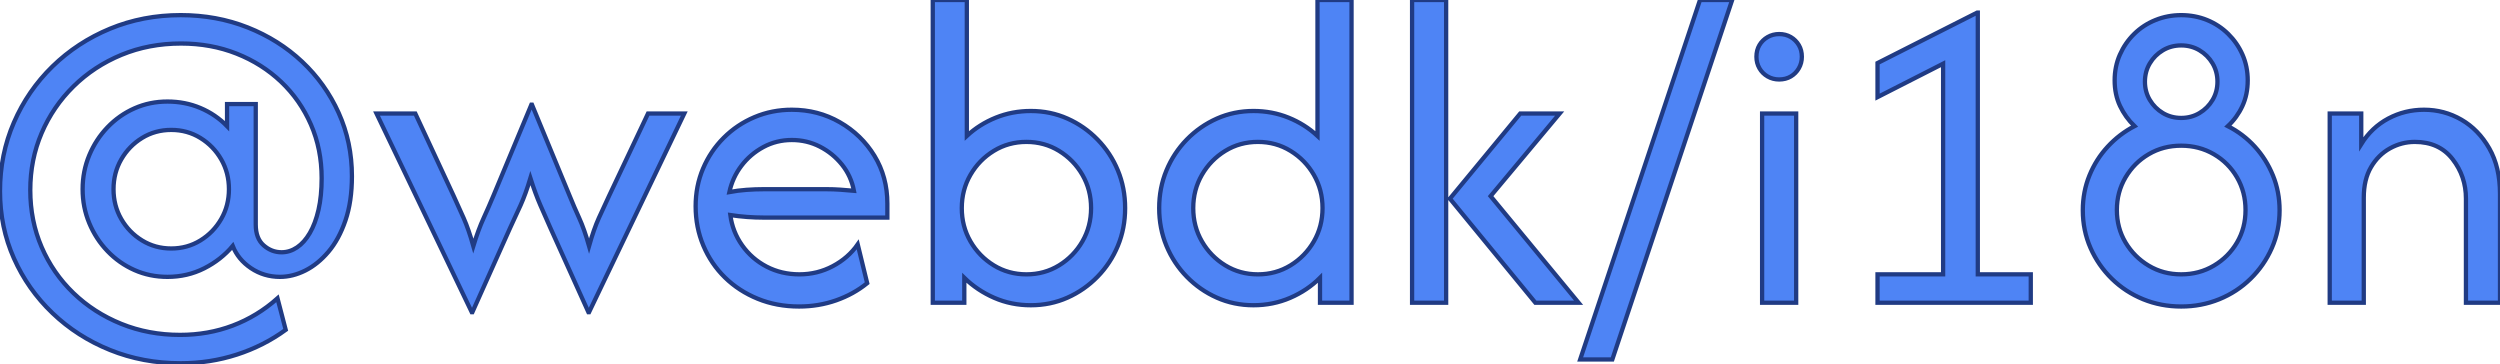
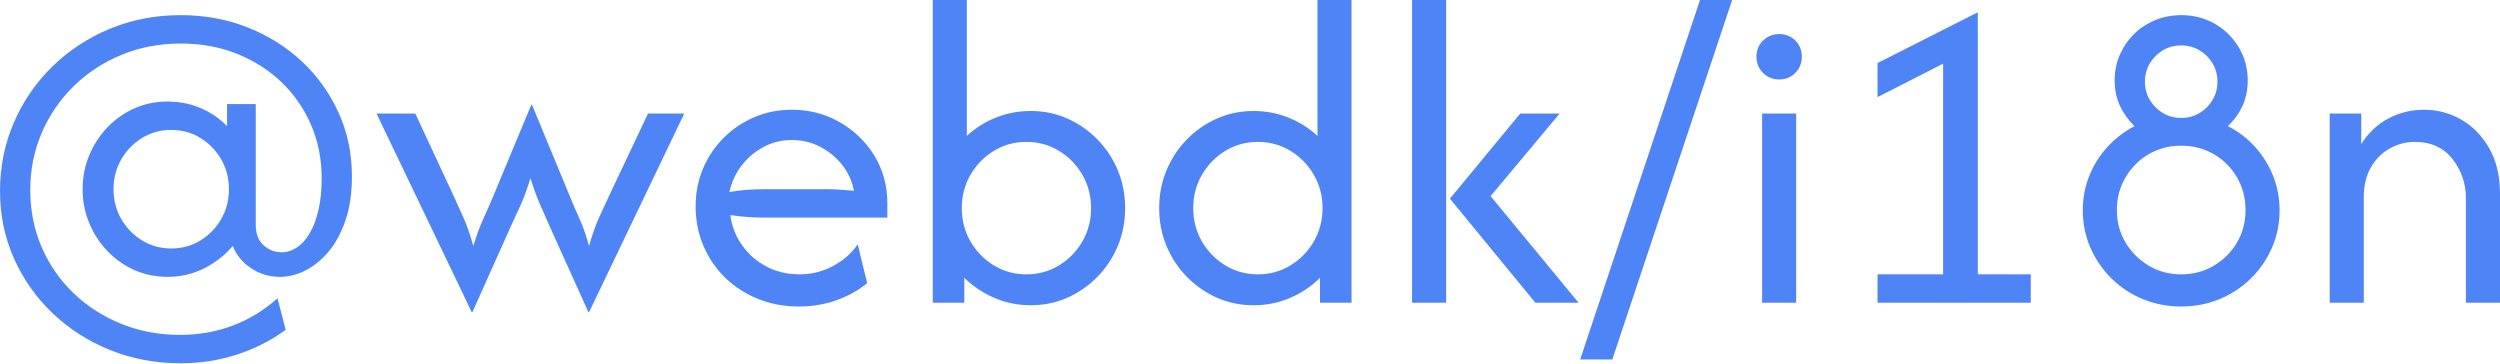
<svg xmlns="http://www.w3.org/2000/svg" width="550.557" height="80.001" viewBox="0 0 550.557 80.001">
-   <g id="svgGroup" stroke-linecap="round" fill-rule="nonzero" font-size="9pt" stroke="#203b84" stroke-width="0.25mm" fill="#4e84f5" style="stroke:#203b84;stroke-width:0.25mm;fill:#4e84f5">
+   <g id="svgGroup" stroke-linecap="round" fill-rule="nonzero" font-size="9pt" stroke="#4e84f5" stroke-width="0" fill="#4e84f5" style="stroke:#4e84f5;stroke-width:0;fill:#4e84f5">
    <path d="M 50.001 27.778 L 50.001 22.917 L 56.32 22.917 L 56.32 49.444 Q 56.32 52.5 58.057 54.028 Q 59.793 55.556 62.015 55.556 Q 63.82 55.556 65.418 54.479 Q 67.015 53.403 68.23 51.319 Q 69.445 49.236 70.14 46.215 Q 70.834 43.194 70.834 39.236 Q 70.834 32.847 68.473 27.431 Q 66.112 22.014 61.911 18.021 Q 57.709 14.028 52.084 11.806 Q 46.459 9.583 39.862 9.583 Q 32.779 9.583 26.737 12.083 Q 20.695 14.583 16.182 19.028 Q 11.668 23.472 9.168 29.306 Q 6.668 35.139 6.668 41.875 Q 6.668 48.611 9.168 54.41 Q 11.668 60.208 16.182 64.549 Q 20.695 68.889 26.702 71.319 Q 32.709 73.75 39.654 73.75 Q 45.834 73.75 51.251 71.701 Q 56.668 69.653 61.112 65.694 L 62.918 72.639 Q 58.057 76.181 52.154 78.09 Q 46.251 80 39.793 80 Q 31.459 80 24.237 77.083 Q 17.015 74.167 11.564 68.958 Q 6.112 63.75 3.057 56.875 Q 0.001 50 0.001 42.083 Q 0.001 34.028 3.057 26.979 Q 6.112 19.931 11.564 14.618 Q 17.015 9.306 24.237 6.319 Q 31.459 3.333 39.793 3.333 Q 47.709 3.333 54.55 6.042 Q 61.39 8.75 66.529 13.576 Q 71.668 18.403 74.584 24.861 Q 77.501 31.319 77.501 38.819 Q 77.501 44.375 76.077 48.542 Q 74.654 52.708 72.327 55.451 Q 70.001 58.194 67.223 59.583 Q 64.445 60.972 61.668 60.972 Q 58.126 60.972 55.279 59.063 Q 52.432 57.153 51.251 54.167 Q 48.682 57.222 44.966 59.097 Q 41.251 60.972 36.876 60.972 Q 32.987 60.972 29.619 59.479 Q 26.251 57.986 23.682 55.313 Q 21.112 52.639 19.654 49.132 Q 18.195 45.625 18.195 41.667 Q 18.195 37.708 19.654 34.201 Q 21.112 30.694 23.682 28.021 Q 26.251 25.347 29.619 23.854 Q 32.987 22.361 36.876 22.361 Q 40.765 22.361 44.133 23.785 Q 47.501 25.208 50.001 27.778 Z M 37.709 54.722 Q 41.251 54.722 44.133 52.951 Q 47.015 51.181 48.716 48.229 Q 50.418 45.278 50.418 41.667 Q 50.418 38.056 48.716 35.104 Q 47.015 32.153 44.133 30.382 Q 41.251 28.611 37.709 28.611 Q 34.168 28.611 31.286 30.382 Q 28.404 32.153 26.702 35.104 Q 25.001 38.056 25.001 41.667 Q 25.001 45.278 26.702 48.229 Q 28.404 51.181 31.286 52.951 Q 34.168 54.722 37.709 54.722 Z M 104.029 68.75 L 103.89 68.75 L 82.918 25 L 91.459 25 L 99.862 43.056 Q 101.043 45.625 102.119 48.056 Q 103.195 50.486 104.237 54.167 Q 105.348 50.556 106.494 48.056 Q 107.64 45.556 108.682 43.056 L 117.015 23.056 L 117.154 23.056 L 125.418 43.056 Q 126.459 45.625 127.57 48.056 Q 128.682 50.486 129.723 54.167 Q 130.765 50.486 131.876 48.021 Q 132.987 45.556 134.168 43.056 L 142.709 25 L 150.695 25 L 129.723 68.75 L 129.584 68.75 L 121.182 50.139 Q 120.07 47.639 118.994 45.174 Q 117.918 42.708 116.807 39.236 Q 115.765 42.708 114.654 45.174 Q 113.543 47.639 112.362 50.139 L 104.029 68.75 Z M 447.223 66.667 L 413.473 66.667 L 413.473 60.417 L 427.918 60.417 L 427.918 14.028 L 413.473 21.389 L 413.473 13.889 L 435.418 2.778 L 435.557 2.778 L 435.557 60.417 L 447.223 60.417 L 447.223 66.667 Z M 520.557 66.667 L 513.057 66.667 L 513.057 25 L 520.001 25 L 520.001 31.736 Q 522.293 28.056 525.939 26.111 Q 529.584 24.167 533.82 24.167 Q 538.265 24.167 542.05 26.354 Q 545.834 28.542 548.195 32.674 Q 550.557 36.806 550.557 42.708 L 550.557 66.667 L 543.057 66.667 L 543.057 43.75 Q 543.057 38.819 540.105 35.035 Q 537.154 31.25 531.807 31.25 Q 528.89 31.25 526.32 32.674 Q 523.751 34.097 522.154 36.806 Q 520.557 39.514 520.557 43.542 L 520.557 66.667 Z M 290.14 29.931 L 290.14 0 L 297.64 0 L 297.64 66.667 L 290.695 66.667 L 290.695 61.181 Q 287.918 63.958 284.133 65.59 Q 280.348 67.222 276.043 67.222 Q 271.737 67.222 267.987 65.556 Q 264.237 63.889 261.355 60.938 Q 258.473 57.986 256.876 54.132 Q 255.279 50.278 255.279 45.833 Q 255.279 41.389 256.876 37.535 Q 258.473 33.681 261.355 30.729 Q 264.237 27.778 267.987 26.111 Q 271.737 24.444 276.043 24.444 Q 280.14 24.444 283.751 25.903 Q 287.362 27.361 290.14 29.931 Z M 277.015 60.417 Q 280.973 60.417 284.202 58.438 Q 287.432 56.458 289.341 53.16 Q 291.251 49.861 291.251 45.833 Q 291.251 41.806 289.341 38.507 Q 287.432 35.208 284.202 33.229 Q 280.973 31.25 277.015 31.25 Q 273.057 31.25 269.827 33.229 Q 266.598 35.208 264.689 38.507 Q 262.779 41.806 262.779 45.833 Q 262.779 49.861 264.689 53.16 Q 266.598 56.458 269.827 58.438 Q 273.057 60.417 277.015 60.417 Z M 212.362 61.181 L 212.362 66.667 L 205.418 66.667 L 205.418 0 L 212.918 0 L 212.918 29.931 Q 215.695 27.361 219.307 25.903 Q 222.918 24.444 227.015 24.444 Q 231.32 24.444 235.07 26.111 Q 238.82 27.778 241.702 30.729 Q 244.584 33.681 246.182 37.535 Q 247.779 41.389 247.779 45.833 Q 247.779 50.278 246.182 54.132 Q 244.584 57.986 241.702 60.938 Q 238.82 63.889 235.07 65.556 Q 231.32 67.222 227.015 67.222 Q 222.709 67.222 218.959 65.59 Q 215.209 63.958 212.362 61.181 Z M 226.043 60.417 Q 230.001 60.417 233.23 58.438 Q 236.459 56.458 238.369 53.16 Q 240.279 49.861 240.279 45.833 Q 240.279 41.806 238.369 38.507 Q 236.459 35.208 233.23 33.229 Q 230.001 31.25 226.043 31.25 Q 222.084 31.25 218.855 33.229 Q 215.626 35.208 213.716 38.507 Q 211.807 41.806 211.807 45.833 Q 211.807 49.861 213.716 53.16 Q 215.626 56.458 218.855 58.438 Q 222.084 60.417 226.043 60.417 Z M 195.418 44.861 L 195.418 47.917 L 168.195 47.917 Q 166.39 47.917 164.515 47.778 Q 162.64 47.639 160.834 47.361 Q 161.32 51.042 163.439 54.028 Q 165.557 57.014 168.82 58.715 Q 172.084 60.417 176.043 60.417 Q 180.001 60.417 183.404 58.611 Q 186.807 56.806 188.89 53.819 L 190.973 62.361 Q 187.987 64.792 184.133 66.146 Q 180.279 67.5 175.973 67.5 Q 171.043 67.5 166.876 65.799 Q 162.709 64.097 159.654 61.111 Q 156.598 58.125 154.897 54.097 Q 153.195 50.069 153.195 45.417 Q 153.195 40.972 154.827 37.118 Q 156.459 33.264 159.376 30.347 Q 162.293 27.431 166.147 25.799 Q 170.001 24.167 174.376 24.167 Q 180.14 24.167 184.932 26.91 Q 189.723 29.653 192.57 34.306 Q 195.418 38.958 195.418 44.861 Z M 168.195 41.667 L 182.015 41.667 Q 183.543 41.667 185.036 41.771 Q 186.529 41.875 188.057 42.014 Q 187.432 38.75 185.418 36.25 Q 183.404 33.75 180.557 32.292 Q 177.709 30.833 174.376 30.833 Q 170.973 30.833 168.091 32.396 Q 165.209 33.958 163.265 36.528 Q 161.32 39.097 160.626 42.292 Q 162.501 41.944 164.411 41.806 Q 166.32 41.667 168.195 41.667 Z M 480.348 67.5 Q 475.904 67.5 471.98 65.903 Q 468.057 64.306 465.07 61.389 Q 462.084 58.472 460.383 54.618 Q 458.682 50.764 458.682 46.319 Q 458.682 42.222 460.14 38.646 Q 461.598 35.069 464.168 32.292 Q 466.737 29.514 470.07 27.778 Q 468.057 25.833 466.876 23.333 Q 465.695 20.833 465.695 17.708 Q 465.695 14.653 466.841 12.049 Q 467.987 9.444 470.001 7.465 Q 472.015 5.486 474.689 4.41 Q 477.362 3.333 480.348 3.333 Q 483.404 3.333 486.043 4.41 Q 488.682 5.486 490.695 7.465 Q 492.709 9.444 493.855 12.049 Q 495.001 14.653 495.001 17.708 Q 495.001 20.833 493.82 23.368 Q 492.64 25.903 490.626 27.778 Q 494.029 29.514 496.564 32.292 Q 499.098 35.069 500.557 38.646 Q 502.015 42.222 502.015 46.319 Q 502.015 50.764 500.314 54.618 Q 498.612 58.472 495.626 61.389 Q 492.64 64.306 488.716 65.903 Q 484.793 67.5 480.348 67.5 Z M 480.348 60.417 Q 484.307 60.417 487.536 58.507 Q 490.765 56.597 492.64 53.403 Q 494.515 50.208 494.515 46.25 Q 494.515 42.292 492.64 39.063 Q 490.765 35.833 487.536 33.958 Q 484.307 32.083 480.348 32.083 Q 476.39 32.083 473.195 33.958 Q 470.001 35.833 468.091 39.063 Q 466.182 42.292 466.182 46.25 Q 466.182 50.208 468.091 53.403 Q 470.001 56.597 473.195 58.507 Q 476.39 60.417 480.348 60.417 Z M 480.348 25.972 Q 482.57 25.972 484.376 24.896 Q 486.182 23.819 487.258 22.014 Q 488.334 20.208 488.334 17.986 Q 488.334 15.764 487.258 13.958 Q 486.182 12.153 484.376 11.076 Q 482.57 10 480.348 10 Q 478.126 10 476.32 11.076 Q 474.515 12.153 473.439 13.958 Q 472.362 15.764 472.362 17.986 Q 472.362 20.208 473.439 22.014 Q 474.515 23.819 476.32 24.896 Q 478.126 25.972 480.348 25.972 Z M 355.07 79.167 L 347.987 79.167 L 374.376 0 L 381.459 0 L 355.07 79.167 Z M 318.473 66.667 L 310.973 66.667 L 310.973 0 L 318.473 0 L 318.473 66.667 Z M 347.64 66.667 L 338.126 66.667 L 319.307 43.75 L 334.793 25 L 343.473 25 L 328.265 43.194 L 347.64 66.667 Z M 395.557 66.667 L 388.057 66.667 L 388.057 25 L 395.557 25 L 395.557 66.667 Z M 391.807 17.5 Q 390.418 17.5 389.272 16.84 Q 388.126 16.181 387.466 15.035 Q 386.807 13.889 386.807 12.5 Q 386.807 11.042 387.466 9.931 Q 388.126 8.819 389.272 8.16 Q 390.418 7.5 391.807 7.5 Q 393.265 7.5 394.376 8.16 Q 395.487 8.819 396.147 9.931 Q 396.807 11.042 396.807 12.5 Q 396.807 13.889 396.147 15.035 Q 395.487 16.181 394.376 16.84 Q 393.265 17.5 391.807 17.5 Z" />
  </g>
</svg>
